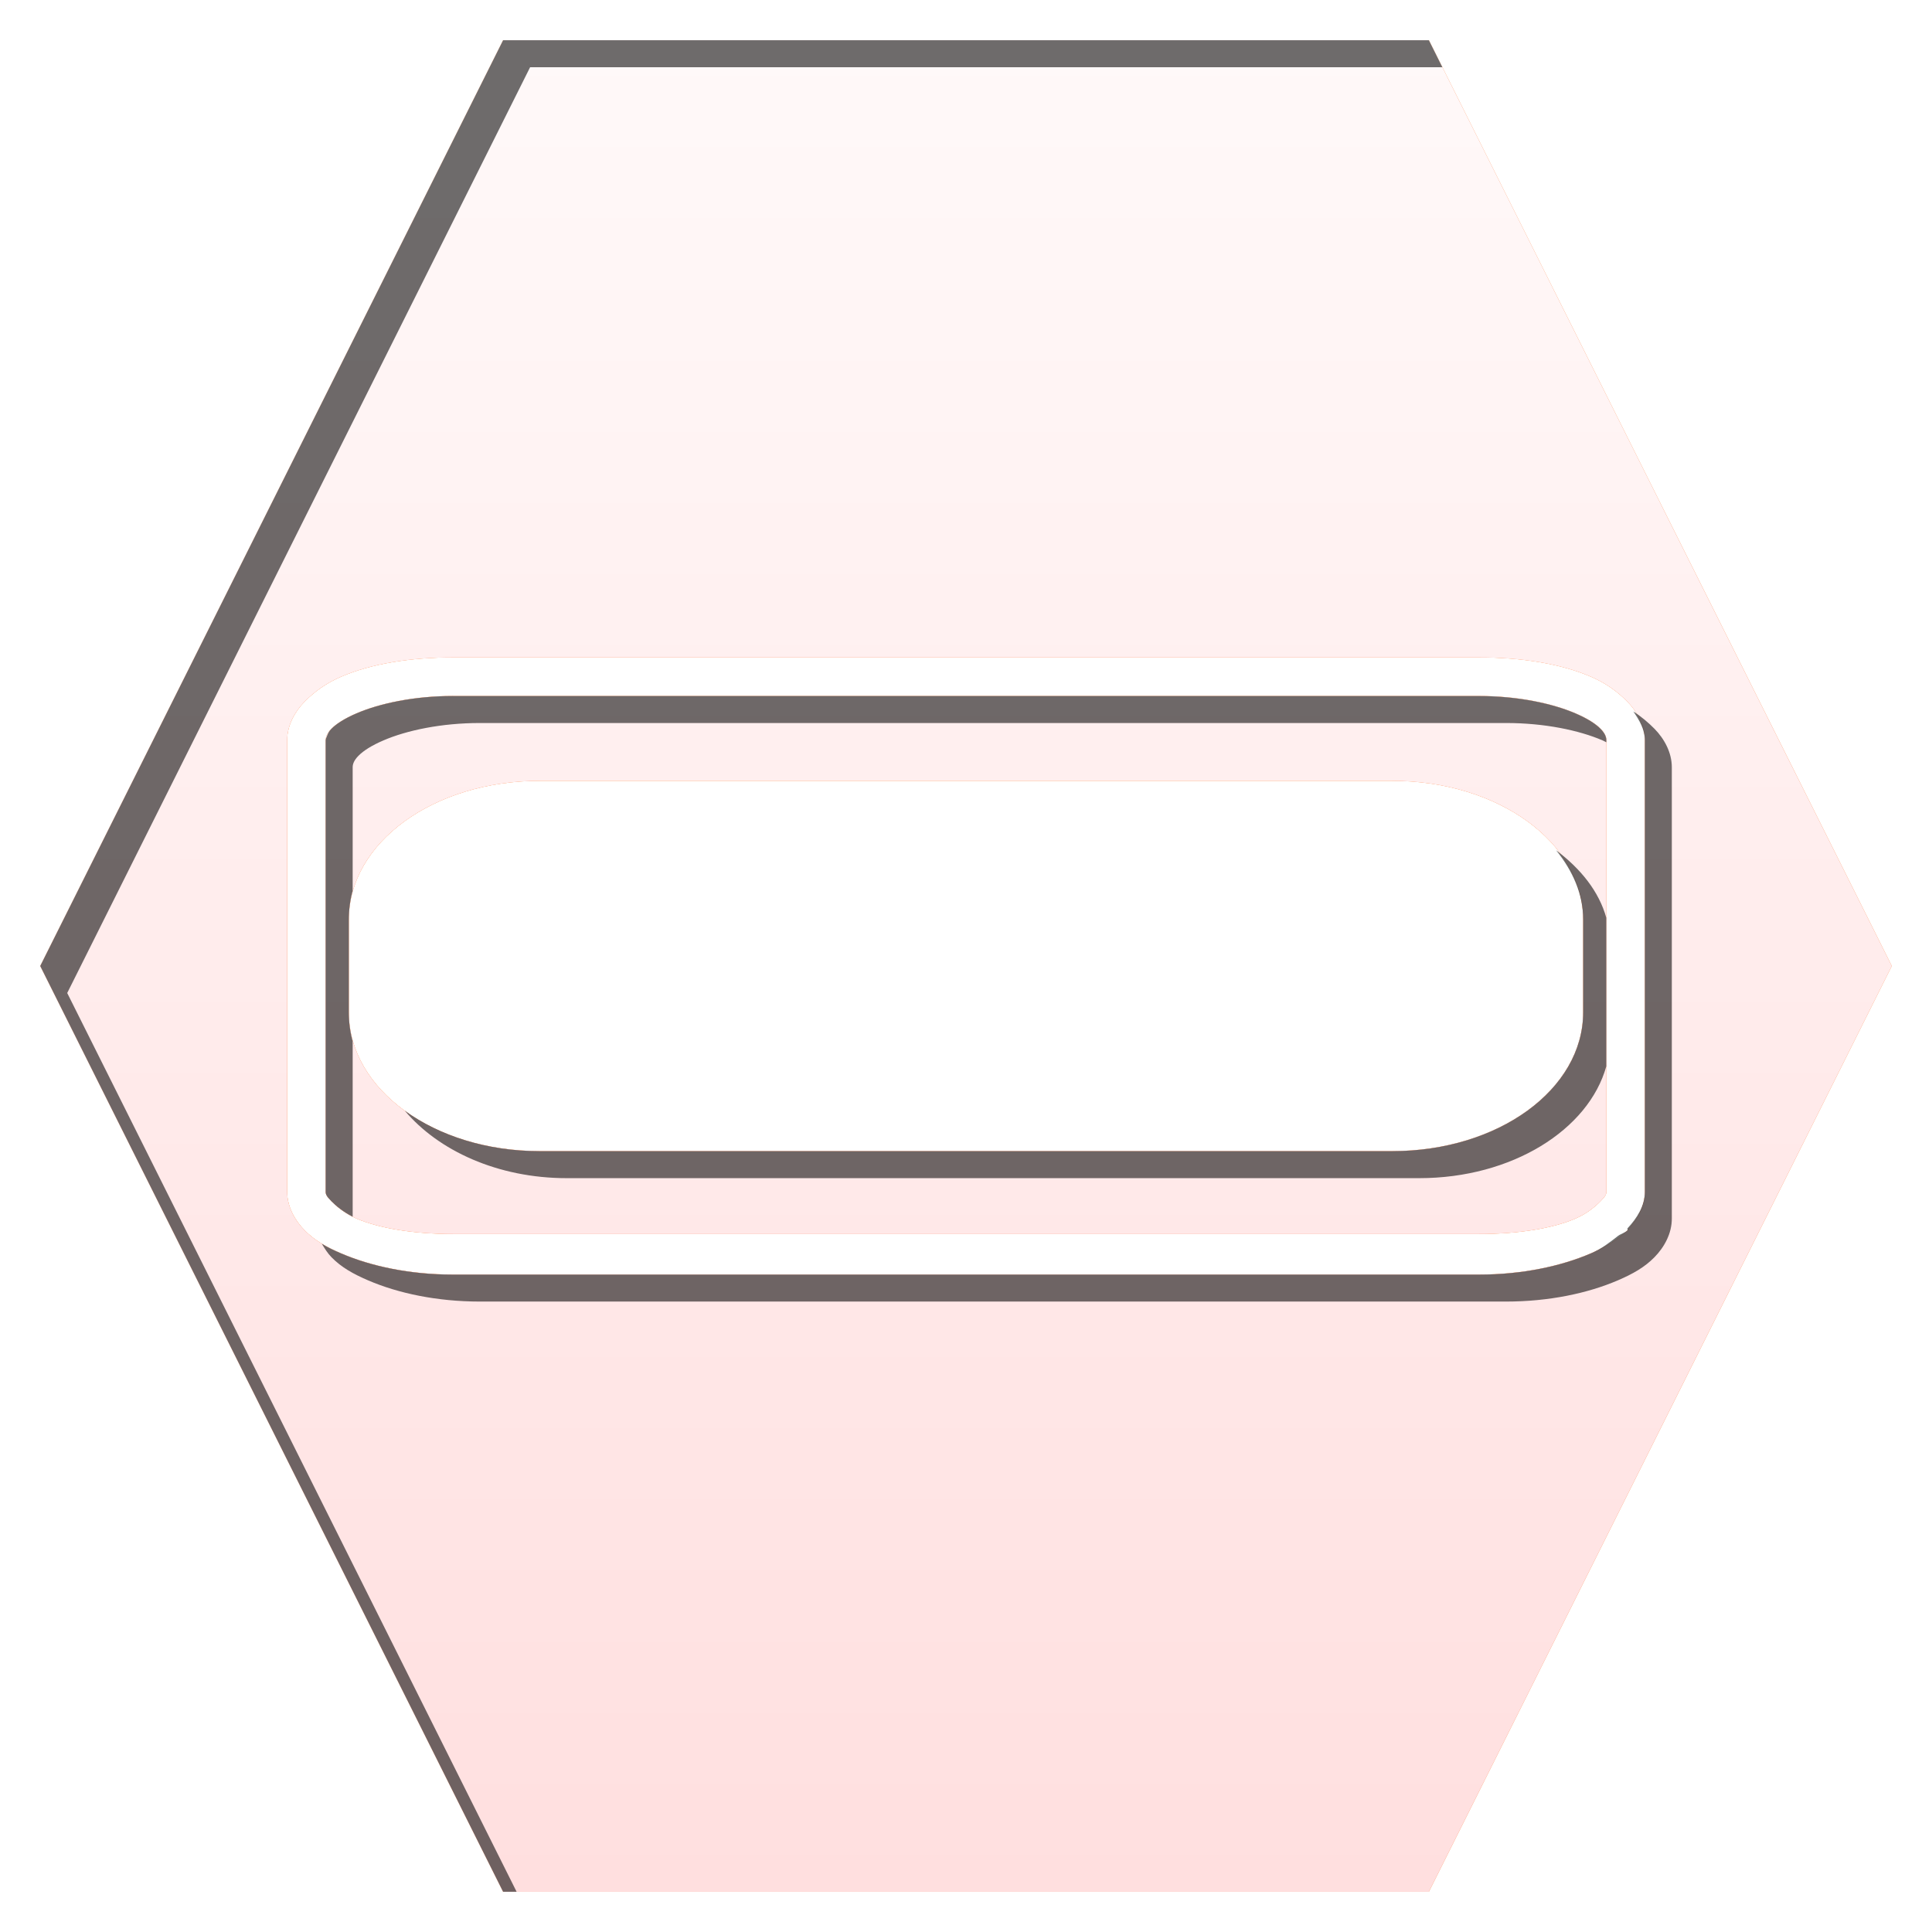
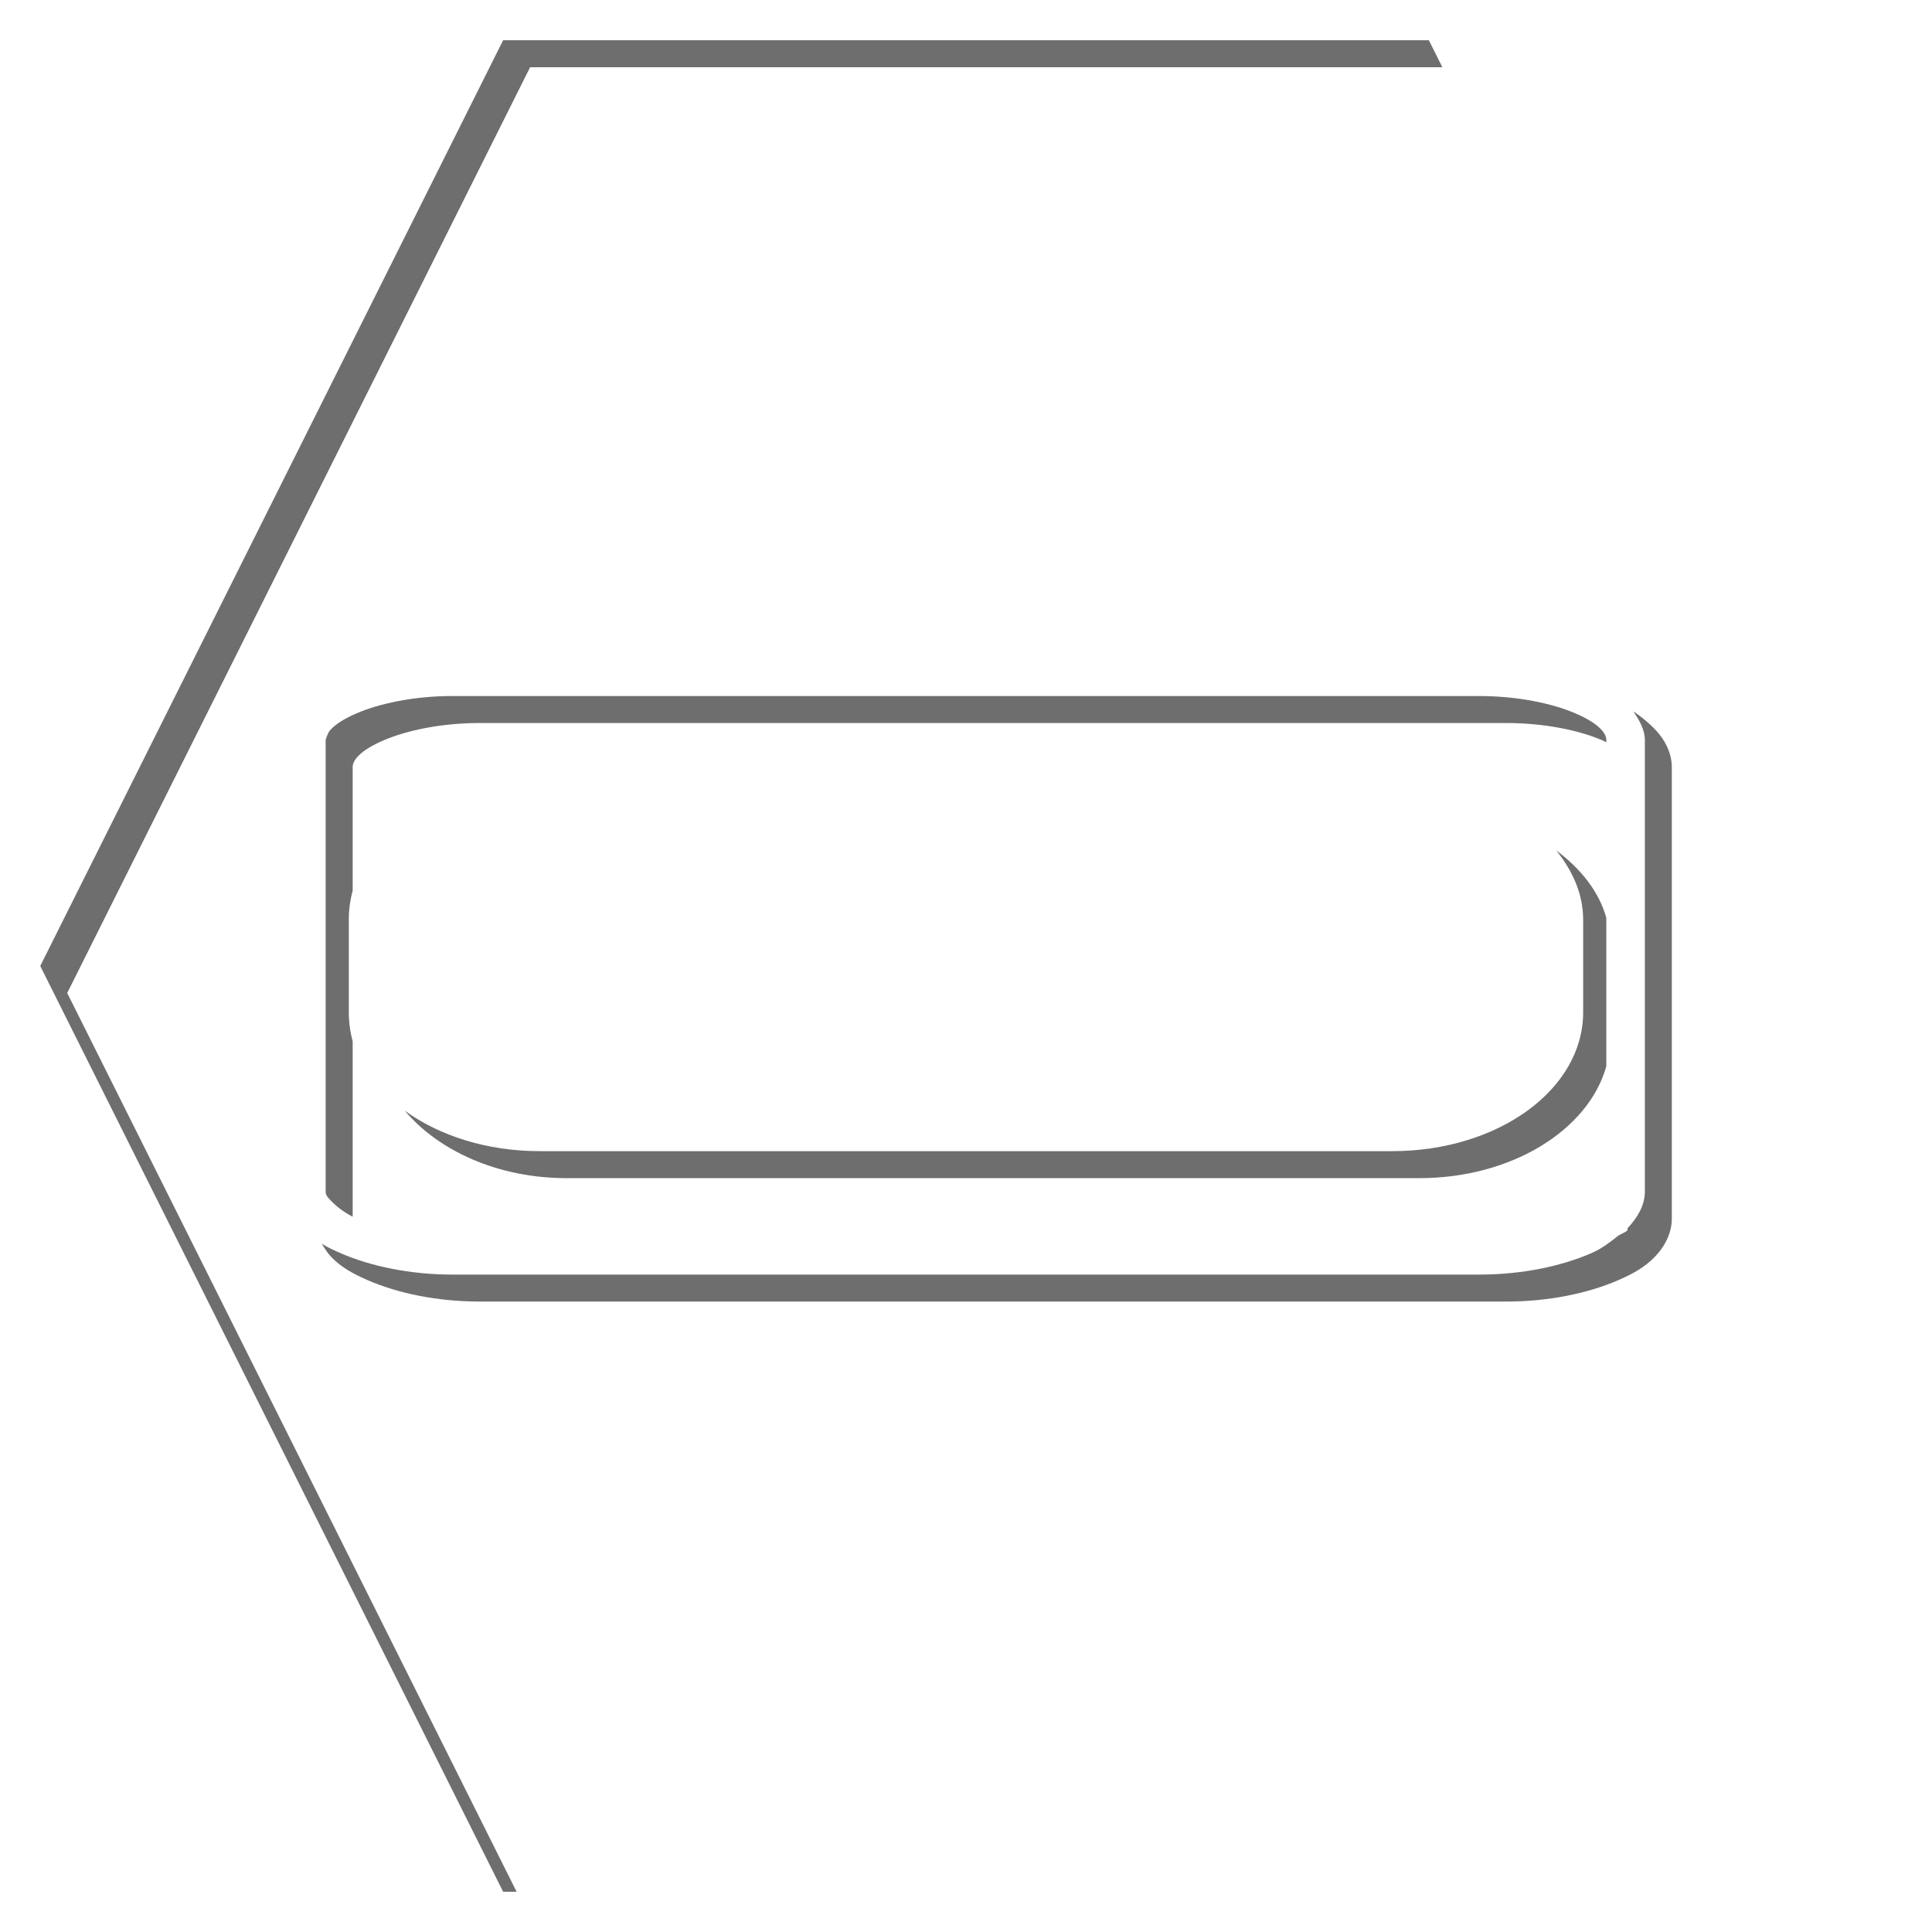
<svg xmlns="http://www.w3.org/2000/svg" xmlns:xlink="http://www.w3.org/1999/xlink" width="48" height="48" id="svg2" version="1.1" enable-background="new">
  <defs id="defs4">
    <linearGradient id="linearGradient3800">
      <stop style="stop-color:#f9f9f9;stop-opacity:1;" offset="0" id="stop3802" />
      <stop style="stop-color:#dfdfdf;stop-opacity:1;" offset="1" id="stop3804" />
    </linearGradient>
    <linearGradient xlink:href="#linearGradient3800" id="linearGradient3891" x1="48" y1="1058.362" x2="48" y2="1082.362" gradientUnits="userSpaceOnUse" gradientTransform="translate(-9,0)" />
    <linearGradient xlink:href="#linearGradient3800-1" id="linearGradient4775-4" x1="-8" y1="1055.362" x2="-8" y2="1080.362" gradientUnits="userSpaceOnUse" gradientTransform="translate(-8.5,-30.5)" />
    <linearGradient id="linearGradient3800-1">
      <stop style="stop-color:#f9f9f9;stop-opacity:1;" offset="0" id="stop3802-8" />
      <stop style="stop-color:#dfdfdf;stop-opacity:1;" offset="1" id="stop3804-7" />
    </linearGradient>
    <linearGradient y2="1080.362" x2="-8" y1="1055.362" x1="-8" gradientTransform="translate(-8.5,-30.5)" gradientUnits="userSpaceOnUse" id="linearGradient4855" xlink:href="#linearGradient3800-1" />
    <linearGradient xlink:href="#linearGradient3800-1" id="linearGradient4890" x1="16" y1="1026.362" x2="16" y2="1051.362" gradientUnits="userSpaceOnUse" gradientTransform="matrix(1.533333,0,0,1.533333,-0.5333333,-560.7265)" />
    <filter id="filter3887">
      <feBlend mode="lighten" in2="BackgroundImage" id="feBlend3889" />
    </filter>
    <linearGradient xlink:href="#linearGradient3800-1" id="linearGradient3892" gradientUnits="userSpaceOnUse" gradientTransform="matrix(1.533333,0,0,1.533333,-0.5333333,-560.7265)" x1="16" y1="1021.362" x2="16" y2="1051.362" />
  </defs>
-   <g id="layer1" transform="translate(0,-1004.362)" style="display:inline">
+   <g id="layer1" transform="translate(0,-1004.362)" style="display:none">
    <path style="fill:#ff6600;fill-opacity:1;stroke:none" d="m 12.5,1005.362 -11.5,23 11.5,23 23,0 11.5,-23 -11.5,-23 -23,0 z m -1.246,15.333 25.492,0 c 1.069,0 2.036,0.159 2.779,0.479 0.372,0.16 0.664,0.371 0.91,0.623 0.246,0.251 0.431,0.59 0.431,0.958 l 0,11.213 c 0,0.368 -0.185,0.707 -0.431,0.958 -0.246,0.251 -0.539,0.415 -0.91,0.575 -0.743,0.32 -1.71,0.527 -2.779,0.527 l -25.492,0 c -1.069,0 -2.036,-0.207 -2.779,-0.527 -0.372,-0.16 -0.664,-0.324 -0.91,-0.575 -0.246,-0.251 -0.431,-0.59 -0.431,-0.958 l 0,-11.213 c 0,-0.368 0.185,-0.707 0.431,-0.958 0.246,-0.252 0.539,-0.463 0.91,-0.623 0.743,-0.32 1.71,-0.479 2.779,-0.479 z m 0,0.958 c -0.957,0 -1.817,0.182 -2.396,0.431 -0.289,0.124 -0.5,0.258 -0.623,0.383 -0.123,0.126 -0.144,0.22 -0.144,0.287 l 0,11.213 c 0,0.068 0.021,0.114 0.144,0.239 0.123,0.126 0.333,0.307 0.623,0.431 0.579,0.248 1.439,0.383 2.396,0.383 l 25.492,0 c 0.957,0 1.817,-0.133 2.396,-0.383 0.289,-0.124 0.5,-0.306 0.623,-0.431 0.123,-0.126 0.144,-0.172 0.144,-0.239 l 0,-11.213 c 0,-0.067 -0.021,-0.162 -0.144,-0.287 -0.123,-0.126 -0.333,-0.259 -0.623,-0.383 -0.579,-0.249 -1.439,-0.431 -2.396,-0.431 l -25.492,0 z m 2.156,2.108 21.179,0 c 2.632,0 4.744,1.531 4.744,3.45 l 0,2.3 c 0,1.919 -2.112,3.45 -4.744,3.45 l -21.179,0 c -2.632,0 -4.744,-1.531 -4.744,-3.45 l 0,-2.3 c 0,-1.919 2.112,-3.45 4.744,-3.45 z" id="path4670-4-7" />
  </g>
  <g id="layer2" style="display:inline;filter:url(#filter3887)">
    <path transform="translate(0,-1004.362)" id="path3114" d="m 12.5,1005.362 -11.5,23 11.5,23 23,0 11.5,-23 -11.5,-23 -23,0 z m -1.246,15.333 25.492,0 c 1.069,0 2.036,0.159 2.779,0.479 0.372,0.16 0.664,0.371 0.91,0.623 0.246,0.251 0.431,0.59 0.431,0.958 l 0,11.213 c 0,0.368 -0.185,0.707 -0.431,0.958 -0.246,0.251 -0.539,0.415 -0.91,0.575 -0.743,0.32 -1.71,0.527 -2.779,0.527 l -25.492,0 c -1.069,0 -2.036,-0.207 -2.779,-0.527 -0.372,-0.16 -0.664,-0.324 -0.91,-0.575 -0.246,-0.251 -0.431,-0.59 -0.431,-0.958 l 0,-11.213 c 0,-0.368 0.185,-0.707 0.431,-0.958 0.246,-0.252 0.539,-0.463 0.91,-0.623 0.743,-0.32 1.71,-0.479 2.779,-0.479 z m 0,0.958 c -0.957,0 -1.817,0.182 -2.396,0.431 -0.289,0.124 -0.5,0.258 -0.623,0.383 -0.123,0.126 -0.144,0.22 -0.144,0.287 l 0,11.213 c 0,0.068 0.021,0.114 0.144,0.239 0.123,0.126 0.333,0.307 0.623,0.431 0.579,0.248 1.439,0.383 2.396,0.383 l 25.492,0 c 0.957,0 1.817,-0.133 2.396,-0.383 0.289,-0.124 0.5,-0.306 0.623,-0.431 0.123,-0.126 0.144,-0.172 0.144,-0.239 l 0,-11.213 c 0,-0.067 -0.021,-0.162 -0.144,-0.287 -0.123,-0.126 -0.333,-0.259 -0.623,-0.383 -0.579,-0.249 -1.439,-0.431 -2.396,-0.431 l -25.492,0 z m 2.156,2.108 21.179,0 c 2.632,0 4.744,1.531 4.744,3.45 l 0,2.3 c 0,1.919 -2.112,3.45 -4.744,3.45 l -21.179,0 c -2.632,0 -4.744,-1.531 -4.744,-3.45 l 0,-2.3 c 0,-1.919 2.112,-3.45 4.744,-3.45 z" style="fill:url(#linearGradient3892);fill-opacity:1;stroke:none" />
  </g>
  <g id="layer3" style="opacity:0.57;display:inline">
    <path transform="translate(0,-1004.362)" style="fill:#000000;fill-opacity:1;stroke:none;display:inline" d="m 12.5,1005.362 -11.5,23 11.5,23 0.335,0 -11.165,-22.329 11.5,-23 22.665,0 -0.335,-0.671 -23,0 z m -1.246,16.292 c -0.957,0 -1.817,0.182 -2.396,0.431 -0.289,0.124 -0.5,0.258 -0.623,0.383 -0.061,0.063 -0.075,0.096 -0.096,0.144 -0.021,0.048 -0.048,0.11 -0.048,0.144 l 0,11.213 c 0,0.067 0.021,0.114 0.144,0.239 0.108,0.11 0.291,0.264 0.527,0.383 l 0,-4.36 c -0.063,-0.226 -0.096,-0.479 -0.096,-0.719 l 0,-2.3 c 0,-0.24 0.033,-0.493 0.096,-0.719 l 0,-3.067 c 0,-0.067 0.021,-0.162 0.144,-0.287 0.123,-0.126 0.333,-0.259 0.623,-0.383 0.579,-0.249 1.439,-0.431 2.396,-0.431 l 25.492,0 c 0.957,0 1.817,0.182 2.396,0.431 0.042,0.018 0.057,0.029 0.096,0.048 l 0,-0.048 c 0,-0.067 -0.021,-0.162 -0.144,-0.287 -0.123,-0.126 -0.333,-0.259 -0.623,-0.383 -0.579,-0.249 -1.439,-0.431 -2.396,-0.431 l -25.492,0 z m 29.325,0.383 c 0.149,0.215 0.287,0.45 0.287,0.719 l 0,11.213 c 0,0.354 -0.199,0.662 -0.431,0.91 -0.009,0.01 0.009,0.038 0,0.048 -0.062,0.064 -0.171,0.09 -0.24,0.144 -0.203,0.158 -0.394,0.312 -0.671,0.431 -0.743,0.32 -1.71,0.527 -2.779,0.527 l -25.492,0 c -1.069,0 -2.036,-0.207 -2.779,-0.527 -0.186,-0.08 -0.329,-0.147 -0.479,-0.24 0.069,0.116 0.147,0.241 0.24,0.335 0.246,0.252 0.539,0.415 0.91,0.575 0.743,0.32 1.71,0.527 2.779,0.527 l 25.492,0 c 1.069,0 2.036,-0.207 2.779,-0.527 0.372,-0.16 0.664,-0.324 0.91,-0.575 0.246,-0.251 0.431,-0.59 0.431,-0.958 l 0,-11.213 c 0,-0.368 -0.185,-0.707 -0.431,-0.958 -0.148,-0.151 -0.339,-0.312 -0.527,-0.431 z m -1.917,3.45 c 0.41,0.511 0.671,1.085 0.671,1.725 l 0,2.3 c 0,1.919 -2.112,3.45 -4.744,3.45 l -21.179,0 c -1.316,0 -2.497,-0.384 -3.354,-1.006 0.831,0.989 2.304,1.677 4.025,1.677 l 21.179,0 c 2.303,0 4.208,-1.2 4.648,-2.779 l 0,-3.69 c -0.183,-0.656 -0.633,-1.216 -1.246,-1.677 z" id="path4670-4" />
  </g>
</svg>
